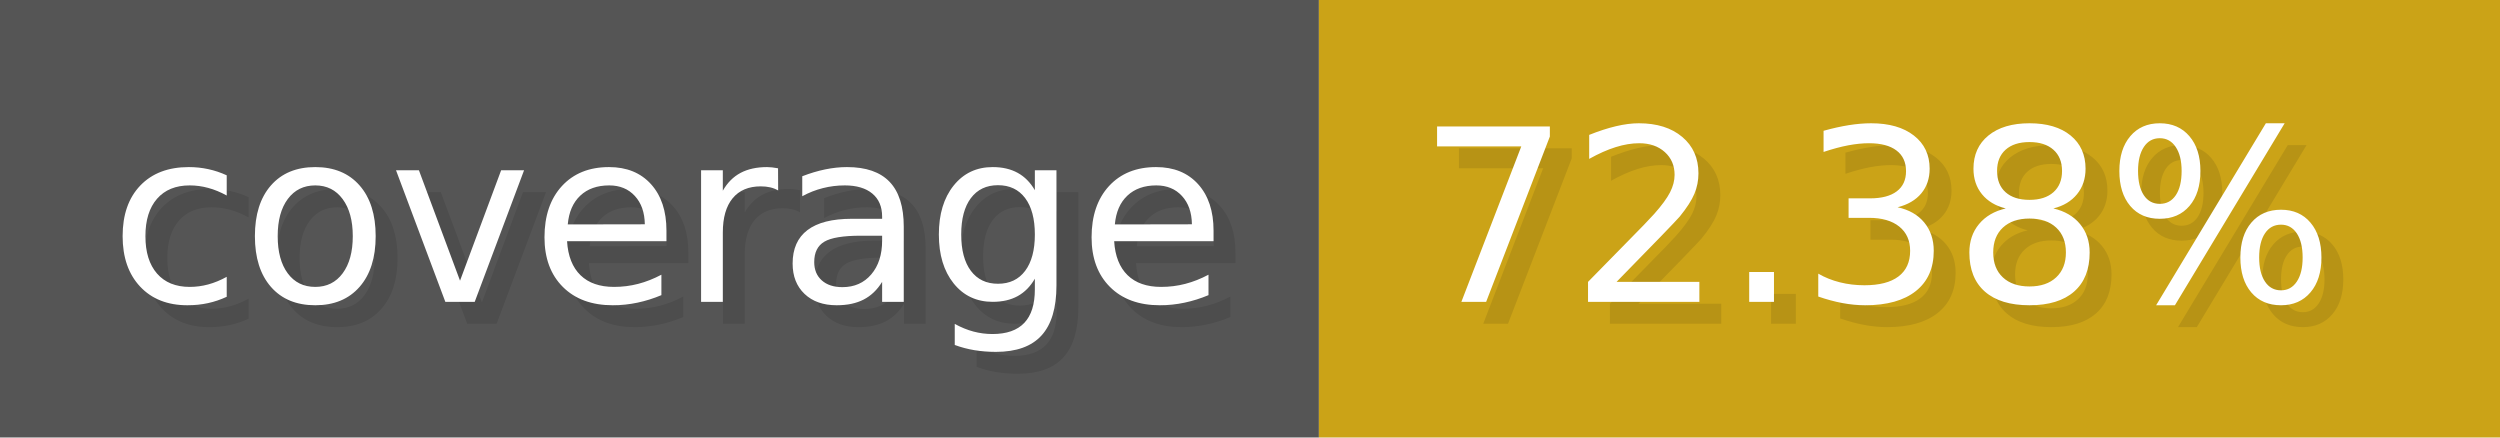
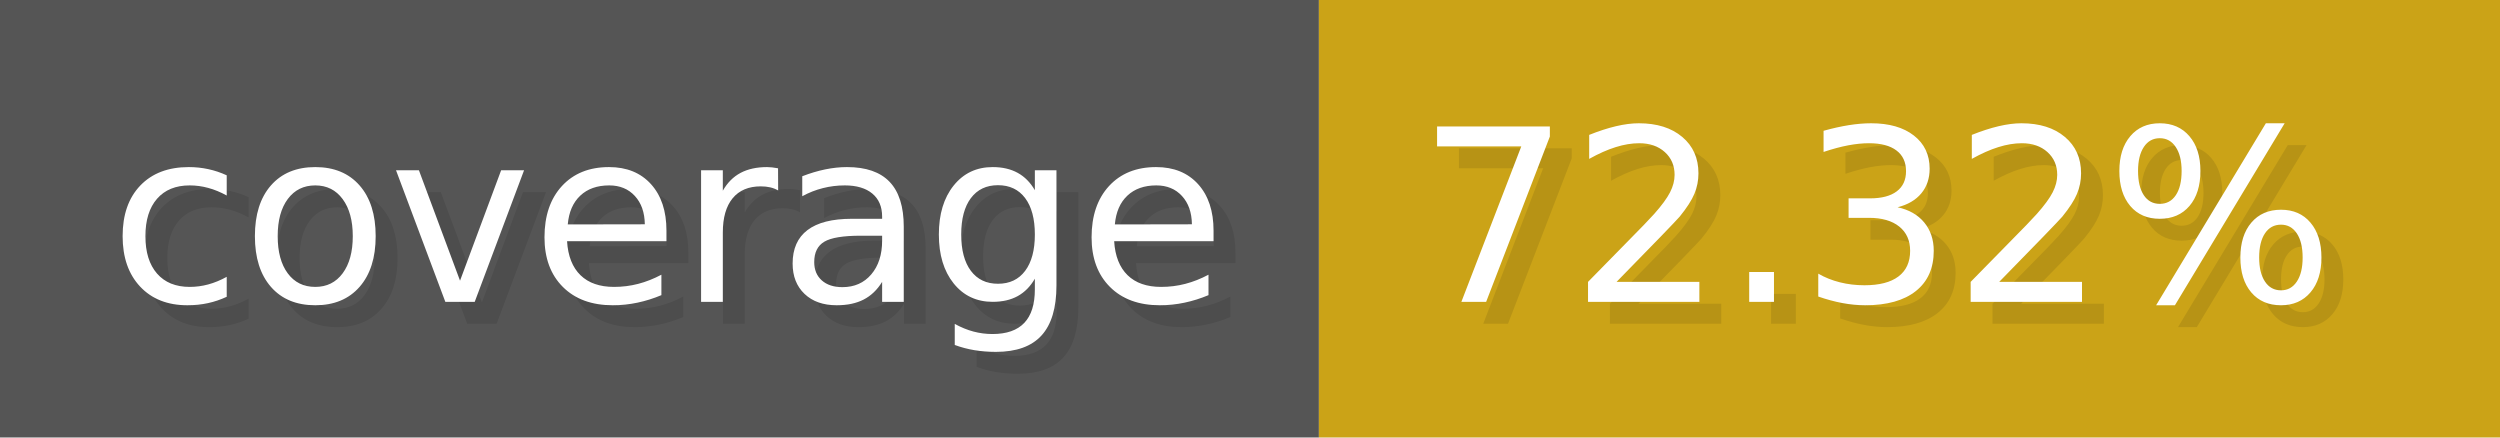
- <svg xmlns="http://www.w3.org/2000/svg" width="114.3" height="20" viewBox="0 0 1143 200" role="img" aria-label="coverage: 72.38%">
+ <svg xmlns="http://www.w3.org/2000/svg" width="114.3" height="20" viewBox="0 0 1143 200" role="img" aria-label="coverage: 72.32%">
  <g>
    <rect fill="#555" width="603" height="200" />
    <rect fill="#cba317" x="603" width="540" height="200" />
  </g>
  <g aria-hidden="true" fill="#fff" text-anchor="start" font-family="Verdana,DejaVu Sans,sans-serif" font-size="110">
    <text x="60" y="148" textLength="503" fill="#000" opacity="0.1">coverage</text>
    <text x="50" y="138" textLength="503">coverage</text>
-     <text x="658" y="148" textLength="440" fill="#000" opacity="0.1">72.38%</text>
-     <text x="648" y="138" textLength="440">72.38%</text>
+     <text x="658" y="148" textLength="440" fill="#000" opacity="0.1">72.32%</text>
+     <text x="648" y="138" textLength="440">72.32%</text>
  </g>
</svg>
